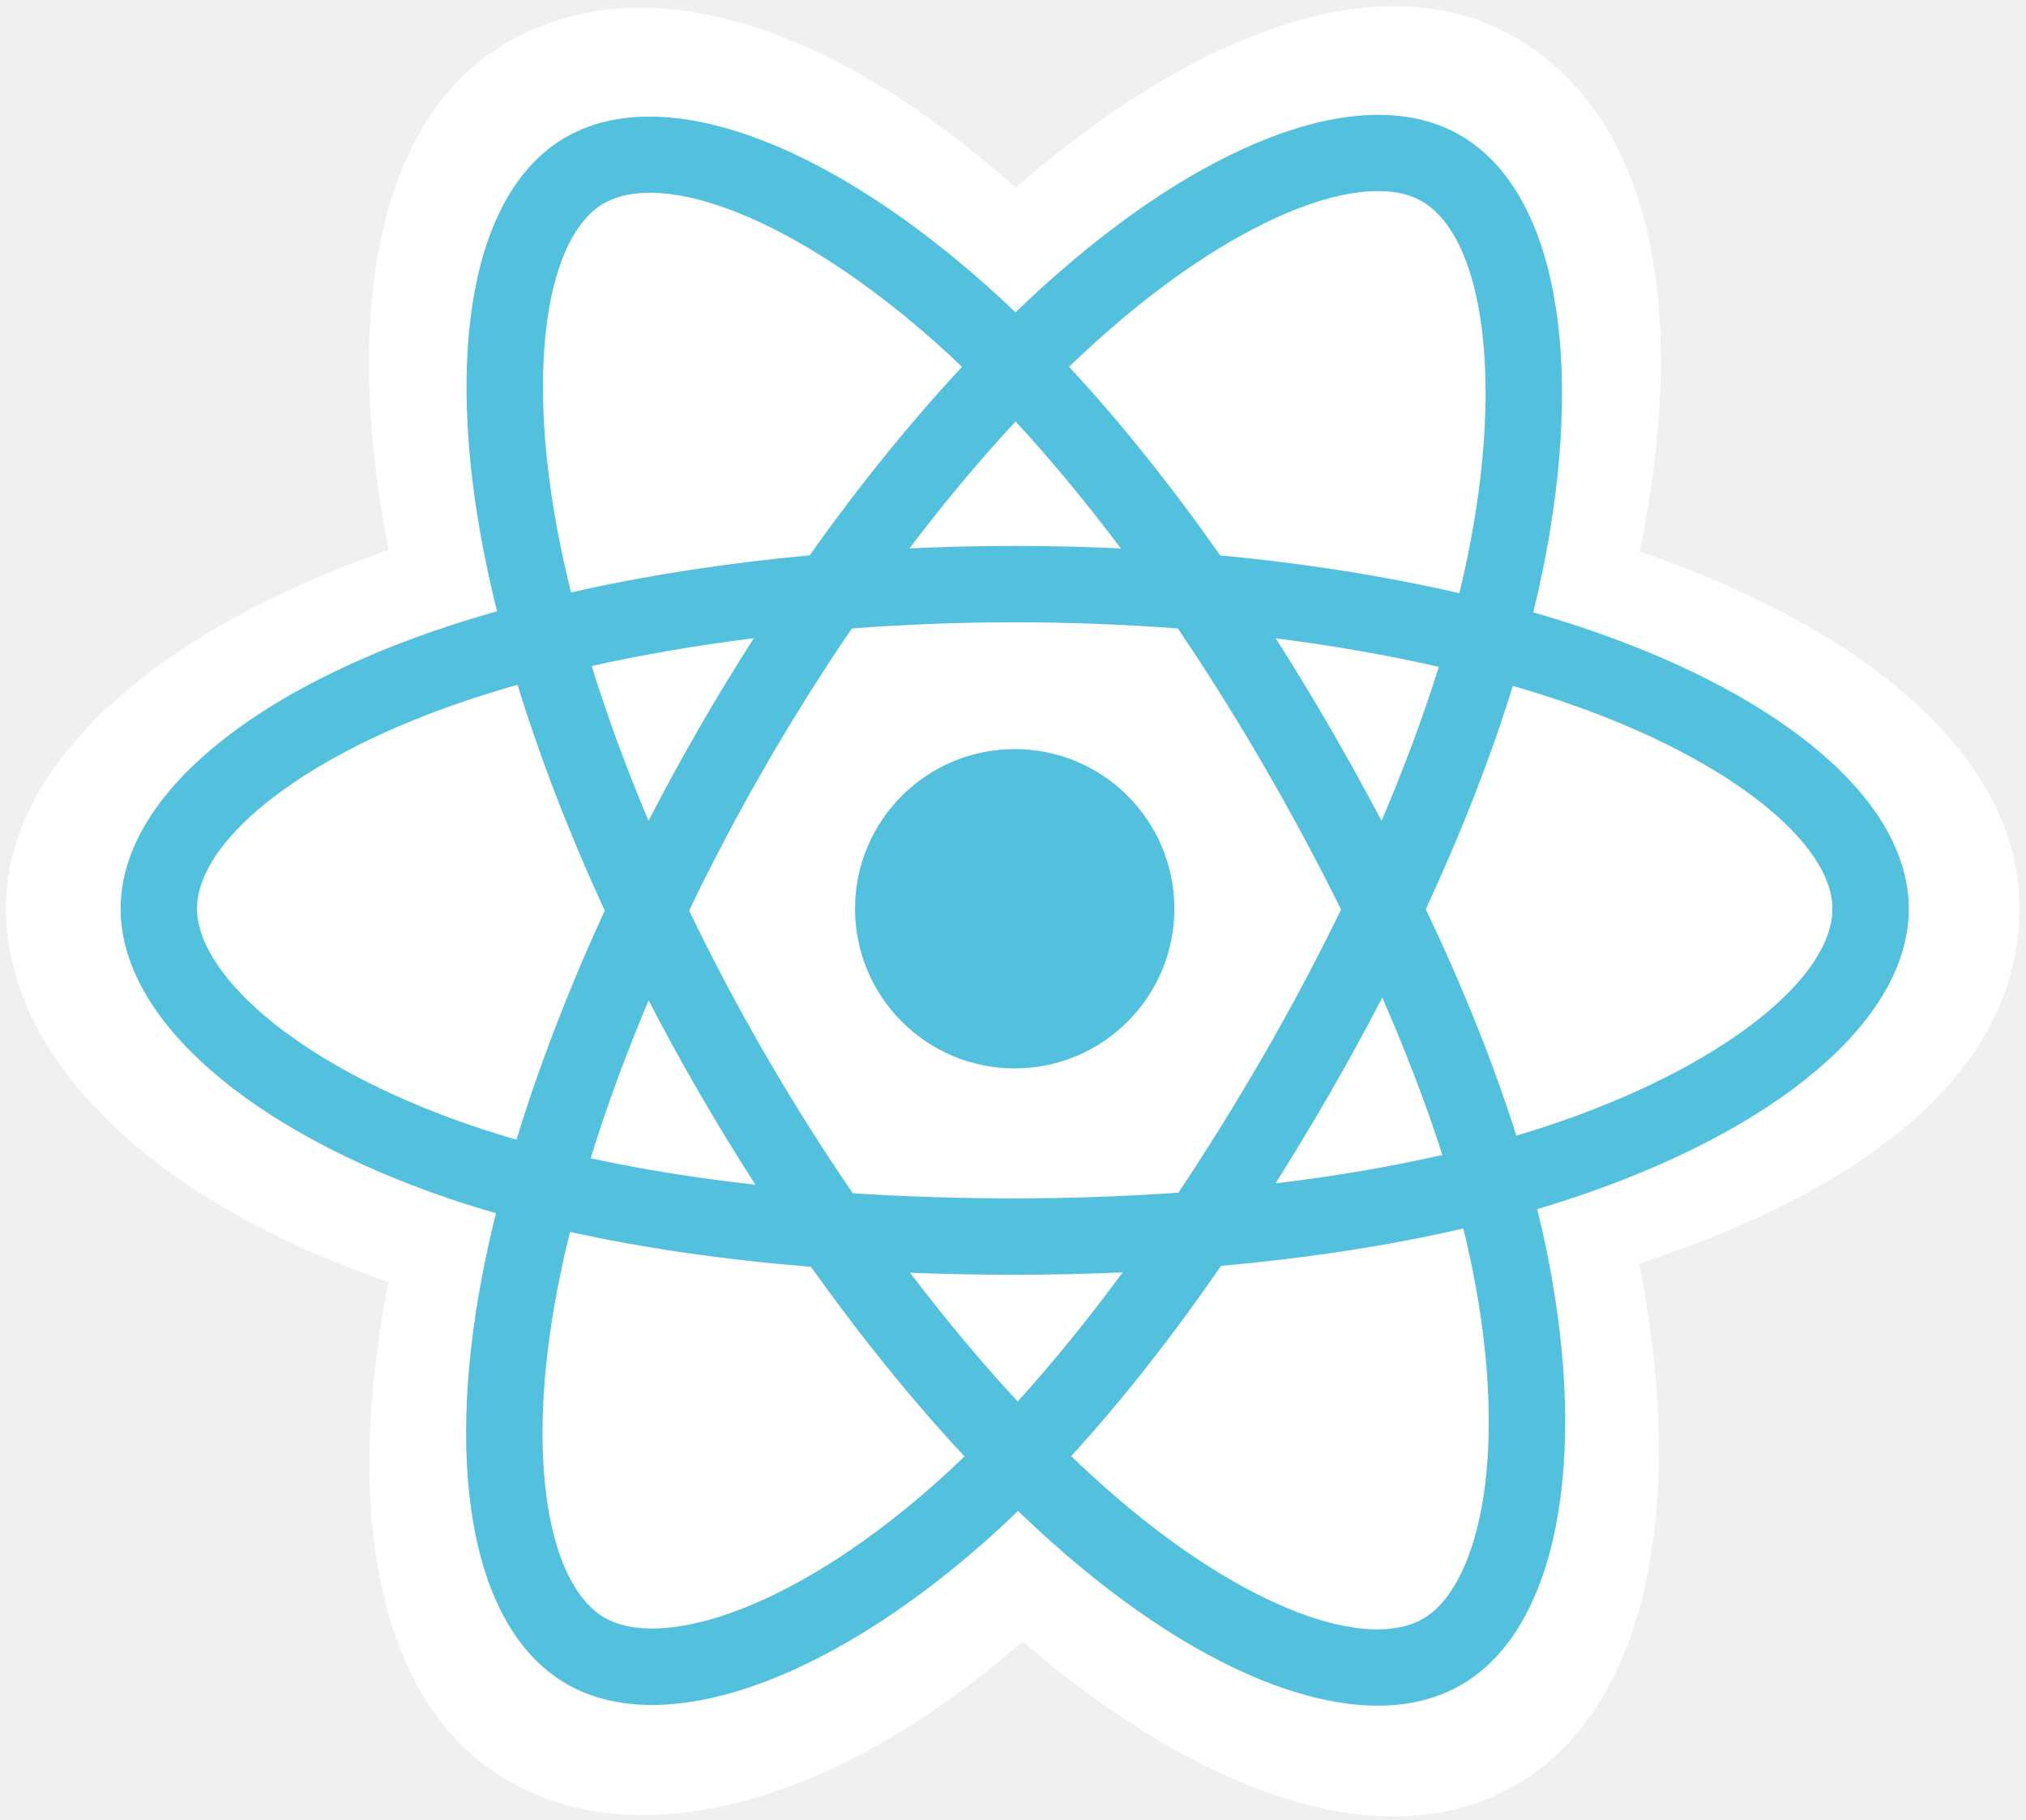
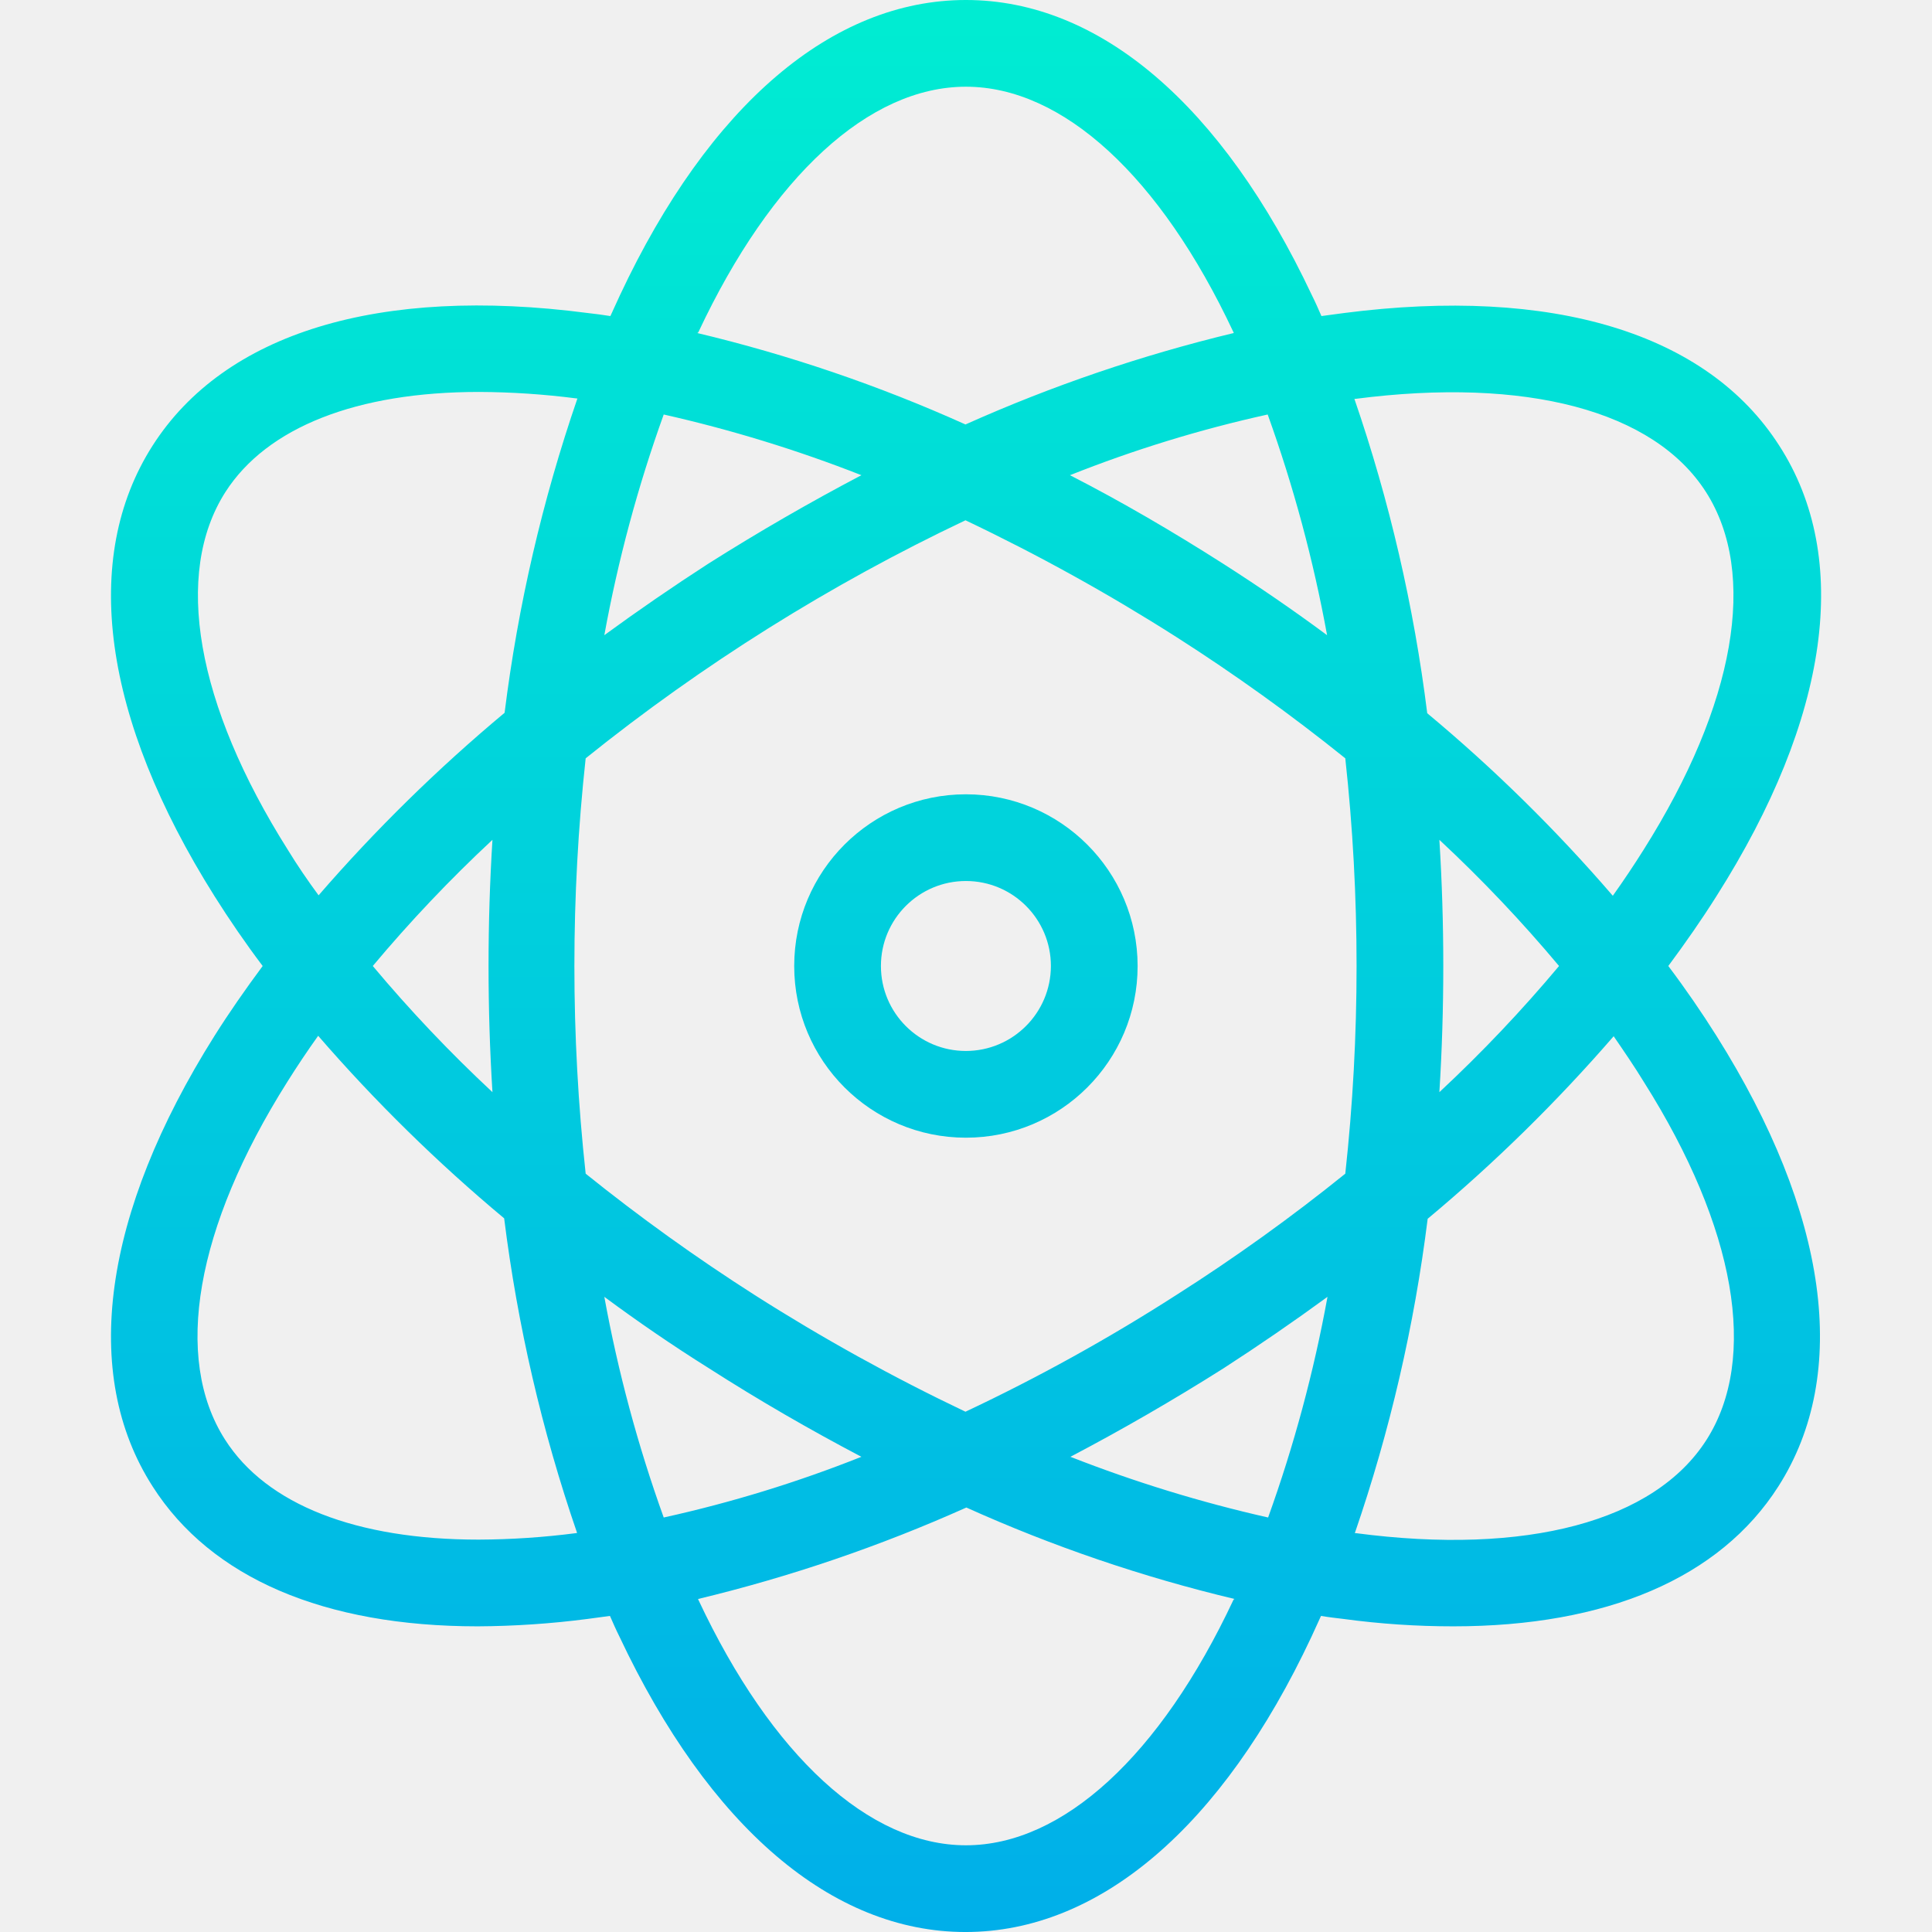
- <svg xmlns="http://www.w3.org/2000/svg" width="2500" height="2246" viewBox="0 0 256 230" preserveAspectRatio="xMinYMin meet">
-   <path d="M.754 114.75c0 19.215 18.763 37.152 48.343 47.263-5.907 29.737-1.058 53.706 15.136 63.045 16.645 9.6 41.443 2.955 64.98-17.62 22.943 19.744 46.13 27.514 62.31 18.148 16.63-9.627 21.687-35.221 15.617-65.887 30.81-10.186 48.044-25.481 48.044-44.949 0-18.769-18.797-35.006-47.979-45.052 6.535-31.933.998-55.32-15.867-65.045-16.259-9.376-39.716-1.204-62.996 19.056C104.122 2.205 80.897-4.36 64.05 5.392 47.806 14.795 43.171 39.2 49.097 69.487 20.515 79.452.754 96.057.754 114.75z" fill="#FFF" />
-   <path d="M201.025 79.674a151.364 151.364 0 0 0-7.274-2.292 137.5 137.5 0 0 0 1.124-4.961c5.506-26.728 1.906-48.26-10.388-55.348-11.787-6.798-31.065.29-50.535 17.233a151.136 151.136 0 0 0-5.626 5.163 137.573 137.573 0 0 0-3.744-3.458c-20.405-18.118-40.858-25.752-53.139-18.643-11.776 6.817-15.264 27.06-10.307 52.39a150.91 150.91 0 0 0 1.67 7.484c-2.894.822-5.689 1.698-8.363 2.63-23.922 8.34-39.2 21.412-39.2 34.97 0 14.004 16.4 28.05 41.318 36.566a128.44 128.44 0 0 0 6.11 1.91 147.813 147.813 0 0 0-1.775 8.067c-4.726 24.89-1.035 44.653 10.71 51.428 12.131 6.995 32.491-.195 52.317-17.525 1.567-1.37 3.14-2.823 4.715-4.346a148.34 148.34 0 0 0 6.108 5.573c19.204 16.525 38.17 23.198 49.905 16.405 12.12-7.016 16.058-28.247 10.944-54.078-.39-1.973-.845-3.988-1.355-6.04 1.43-.422 2.833-.858 4.202-1.312 25.904-8.582 42.757-22.457 42.757-36.648 0-13.607-15.77-26.767-40.174-35.168z" fill="#53C1DE" />
-   <path d="M195.406 142.328c-1.235.409-2.503.804-3.795 1.187-2.86-9.053-6.72-18.68-11.442-28.625 4.507-9.71 8.217-19.213 10.997-28.208 2.311.67 4.555 1.375 6.717 2.12 20.91 7.197 33.664 17.84 33.664 26.04 0 8.735-13.775 20.075-36.14 27.486zm-9.28 18.389c2.261 11.422 2.584 21.749 1.086 29.822-1.346 7.254-4.052 12.09-7.398 14.027-7.121 4.122-22.35-1.236-38.772-15.368-1.883-1.62-3.78-3.35-5.682-5.18 6.367-6.964 12.73-15.06 18.94-24.05 10.924-.969 21.244-2.554 30.603-4.717.46 1.86.87 3.683 1.223 5.466zm-93.85 43.137c-6.957 2.457-12.498 2.527-15.847.596-7.128-4.11-10.09-19.98-6.049-41.265a138.507 138.507 0 0 1 1.65-7.502c9.255 2.047 19.5 3.52 30.45 4.408 6.251 8.797 12.798 16.883 19.396 23.964a118.863 118.863 0 0 1-4.305 3.964c-8.767 7.664-17.552 13.1-25.294 15.835zm-32.593-61.58c-11.018-3.766-20.117-8.66-26.354-14-5.604-4.8-8.434-9.565-8.434-13.432 0-8.227 12.267-18.722 32.726-25.855a139.276 139.276 0 0 1 7.777-2.447c2.828 9.197 6.537 18.813 11.013 28.537-4.534 9.869-8.296 19.638-11.15 28.943a118.908 118.908 0 0 1-5.578-1.746zm10.926-74.37c-4.247-21.703-1.427-38.074 5.67-42.182 7.56-4.376 24.275 1.864 41.893 17.507 1.126 1 2.257 2.047 3.39 3.13-6.564 7.049-13.051 15.074-19.248 23.82-10.627.985-20.8 2.567-30.152 4.686a141.525 141.525 0 0 1-1.553-6.962zm97.467 24.067a306.982 306.982 0 0 0-6.871-11.3c7.21.91 14.117 2.12 20.603 3.601-1.947 6.241-4.374 12.767-7.232 19.457a336.42 336.42 0 0 0-6.5-11.758zm-39.747-38.714c4.452 4.823 8.911 10.209 13.297 16.052a284.245 284.245 0 0 0-26.706-.006c4.39-5.789 8.887-11.167 13.409-16.046zm-40.002 38.78a285.24 285.24 0 0 0-6.378 11.685c-2.811-6.667-5.216-13.222-7.18-19.552 6.447-1.443 13.322-2.622 20.485-3.517a283.79 283.79 0 0 0-6.927 11.384zm7.133 57.683c-7.4-.826-14.379-1.945-20.824-3.348 1.995-6.442 4.453-13.138 7.324-19.948a283.494 283.494 0 0 0 6.406 11.692 285.27 285.27 0 0 0 7.094 11.604zm33.136 27.389c-4.575-4.937-9.138-10.397-13.595-16.27 4.326.17 8.737.256 13.22.256 4.606 0 9.159-.103 13.64-.303-4.4 5.98-8.843 11.448-13.265 16.317zm46.072-51.032c3.02 6.884 5.566 13.544 7.588 19.877-6.552 1.495-13.625 2.699-21.078 3.593a337.537 337.537 0 0 0 6.937-11.498 306.632 306.632 0 0 0 6.553-11.972zm-14.915 7.15a316.478 316.478 0 0 1-10.84 17.49c-6.704.479-13.632.726-20.692.726-7.031 0-13.871-.219-20.458-.646A273.798 273.798 0 0 1 96.72 133.28a271.334 271.334 0 0 1-9.64-18.206 273.864 273.864 0 0 1 9.611-18.216v.002a271.252 271.252 0 0 1 10.956-17.442c6.72-.508 13.61-.774 20.575-.774 6.996 0 13.895.268 20.613.78a290.704 290.704 0 0 1 10.887 17.383 316.418 316.418 0 0 1 9.741 18.13 290.806 290.806 0 0 1-9.709 18.29zm19.913-107.792c7.566 4.364 10.509 21.961 5.755 45.038a127.525 127.525 0 0 1-1.016 4.492c-9.374-2.163-19.554-3.773-30.212-4.773-6.209-8.841-12.642-16.88-19.1-23.838a141.92 141.92 0 0 1 5.196-4.766c16.682-14.518 32.273-20.25 39.377-16.153z" fill="#FFF" />
-   <path d="M128.221 94.665c11.144 0 20.177 9.034 20.177 20.177 0 11.144-9.033 20.178-20.177 20.178-11.143 0-20.177-9.034-20.177-20.178 0-11.143 9.034-20.177 20.177-20.177" fill="#53C1DE" />
+ <svg xmlns="http://www.w3.org/2000/svg" xmlns:xlink="http://www.w3.org/1999/xlink" height="445pt" viewBox="-25 0 445 445.6" width="445pt">
+   <linearGradient id="a">
+     <stop offset="0" stop-color="#00efd1" />
+     <stop offset="1" stop-color="#00acea" />
+   </linearGradient>
+   <linearGradient id="b" gradientTransform="matrix(1 0 0 -1 -58.51933 480.8)" gradientUnits="userSpaceOnUse" x1="256.03" x2="256.03" xlink:href="#a" y1="498" y2="13.191" />
+   <linearGradient id="c" gradientTransform="matrix(1 0 0 -1 -58.51933 480.8)" gradientUnits="userSpaceOnUse" x1="256" x2="256" xlink:href="#a" y1="498" y2="13.191" />
+   <path d="m385.082 102.801c-16.602-26-52.301-36.801-100.402-30.602-1.699.199-3.5.5-5.199.699-.699-1.598-1.398-3.199-2.199-4.797-20.699-43.902-49-68.102-79.801-68.102s-59.199 24.199-79.801 68.102c-.699 1.598-1.5 3.199-2.199 4.797-1.801-.297-3.5-.5-5.199-.699-48.199-6.301-83.801 4.602-100.402 30.602-16.598 26-11.5 62.898 14.301 103.898 3.402 5.402 7.102 10.801 11.102 16.102-4 5.398-7.699 10.699-11.102 16.098-25.801 41-30.898 78-14.301 103.902 13.5 21.199 39.703 32.301 75 32.301 8.461-.047 16.91-.613 25.301-1.703 1.699-.199 3.5-.5 5.199-.699.703 1.602 1.402 3.199 2.203 4.801 20.699 43.898 49 68.102 79.797 68.102 30.801 0 59.203-24.203 79.801-68.102.699-1.602 1.5-3.199 2.199-4.801 1.801.301 3.5.5 5.203.699 8.383 1.137 16.836 1.703 25.297 1.703 35.301 0 61.5-11.102 75-32.301 16.602-26 11.5-62.902-14.297-103.902-3.402-5.398-7.102-10.797-11.102-16.098 4-5.402 7.699-10.699 11.102-16.102 26.098-41.098 31.199-78 14.5-103.898zm-249.301-26.199c16.898-36 39.398-56.602 61.699-56.602s44.801 20.602 61.699 56.602c.012.074.047.145.102.199-21.242 5.109-41.961 12.172-61.902 21.098-19.918-8.969-40.645-16.035-61.898-21.098.199 0 .199-.102.301-.199zm151.801 146.199c.004 16-.863 31.992-2.602 47.898-12.465 10.059-25.484 19.406-39 28-15.598 10.016-31.832 19.004-48.602 26.902-16.734-7.961-32.969-16.945-48.598-26.902-13.5-8.617-26.52-17.965-39-28-3.469-31.84-3.469-63.961 0-95.801 26.953-21.66 56.355-40.086 87.598-54.898 16.738 7.957 32.969 16.941 48.602 26.898 13.5 8.617 26.52 17.965 39 28 1.738 15.91 2.605 31.898 2.602 47.902zm19.098-29.102c9.793 9.121 19.012 18.84 27.602 29.102-8.59 10.258-17.809 19.977-27.602 29.098.602-9.598.902-19.297.902-29.098s-.301-19.5-.902-29.102zm-25.801 105.402c-3.156 17.312-7.738 34.336-13.699 50.898-15.531-3.508-30.773-8.188-45.598-14 11.797-6.199 23.598-13 35.297-20.398 8.203-5.301 16.203-10.801 24-16.5zm-107.5 36.898c-14.797 5.887-30.047 10.57-45.598 14-5.961-16.562-10.543-33.586-13.699-50.898 7.699 5.699 15.699 11.199 24 16.398 11.699 7.5 23.5 14.301 35.297 20.5zm-85.098-84.102c-9.793-9.121-19.008-18.84-27.602-29.098 8.594-10.262 17.809-19.98 27.602-29.102-.602 9.602-.902 19.301-.902 29.102s.301 19.5.902 29.098zm25.801-105.398c3.156-17.316 7.738-34.34 13.699-50.898 15.531 3.504 30.777 8.184 45.598 14-11.797 6.199-23.598 13-35.297 20.398-8.203 5.301-16.203 10.801-24 16.5zm142.699-16.5c-11.602-7.398-23.402-14.301-35.301-20.398 14.797-5.887 30.047-10.57 45.602-14 5.957 16.559 10.539 33.582 13.699 50.898-7.699-5.699-15.699-11.199-24-16.5zm-215.699 66c-21.203-33.602-26.402-63.699-14.402-82.5 9.602-15 30.402-23.102 58.5-23.102 7.523.031 15.039.535 22.5 1.5h.199c-8.09 23.523-13.719 47.82-16.797 72.5-15.41 12.855-29.758 26.938-42.902 42.102-2.5-3.398-4.898-6.898-7.098-10.5zm66.5 157.602c-7.461.969-14.977 1.469-22.5 1.5-28.102 0-48.902-8-58.5-23.102-12-18.801-6.801-48.898 14.398-82.5 2.199-3.5 4.602-7.102 7.102-10.602 13.141 15.168 27.488 29.246 42.898 42.102 3.082 24.684 8.711 48.98 16.801 72.5 0 .102-.102.102-.199.102zm151.598 15.398c-16.898 36-39.398 56.602-61.699 56.602s-44.801-20.602-61.699-56.602c-.012-.074-.047-.145-.102-.199 21.242-5.109 41.961-12.172 61.902-21.102 19.918 8.973 40.645 16.039 61.898 21.102-.199 0-.199.098-.301.199zm94.699-119.398c21.203 33.598 26.402 63.699 14.402 82.5-12 18.797-41.5 26.699-80.902 21.5h-.199c8.09-23.523 13.723-47.82 16.801-72.5 15.41-12.855 29.758-26.938 42.898-42.102 2.402 3.5 4.801 7 7 10.602zm-50-85.102c-3.078-24.684-8.707-48.98-16.797-72.5h.199c39.398-5.102 68.898 2.699 80.898 21.5s6.801 48.898-14.398 82.5c-2.199 3.5-4.602 7.102-7.102 10.602-13.082-15.191-27.398-29.273-42.801-42.102zm0 0" fill="url(#b)" />
+   <path d="m197.48 183.199c-21.871 0-39.602 17.73-39.602 39.602 0 21.871 17.73 39.598 39.602 39.598 21.871 0 39.602-17.727 39.602-39.598-.016-21.867-17.738-39.586-39.602-39.602zm0 59.199c-10.824 0-19.602-8.773-19.602-19.598s8.777-19.602 19.602-19.602 19.602 8.777 19.602 19.602c-.02 10.816-8.785 19.582-19.602 19.598zm0 0" fill="url(#c)" />
</svg>
